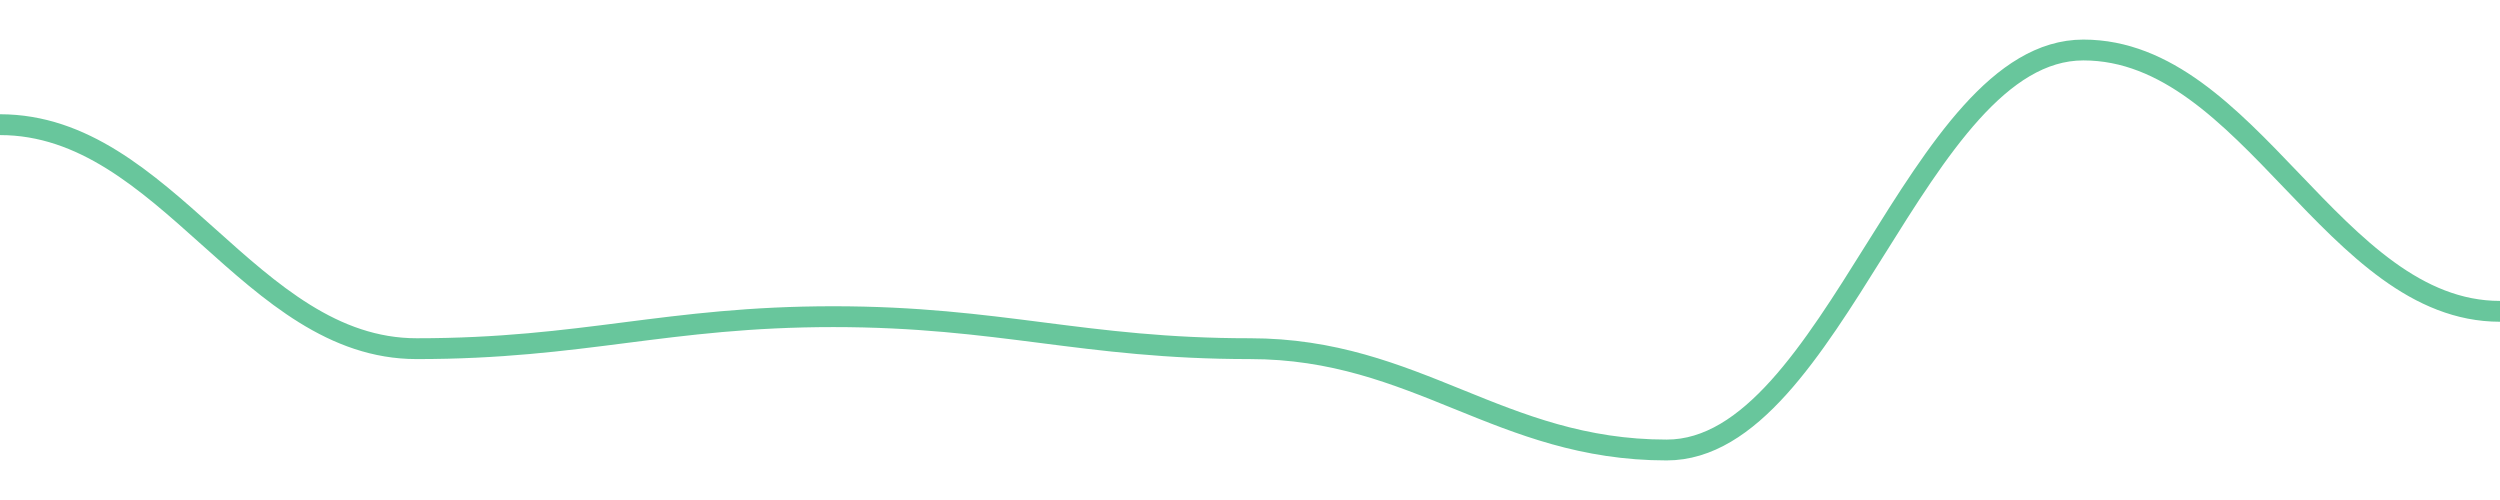
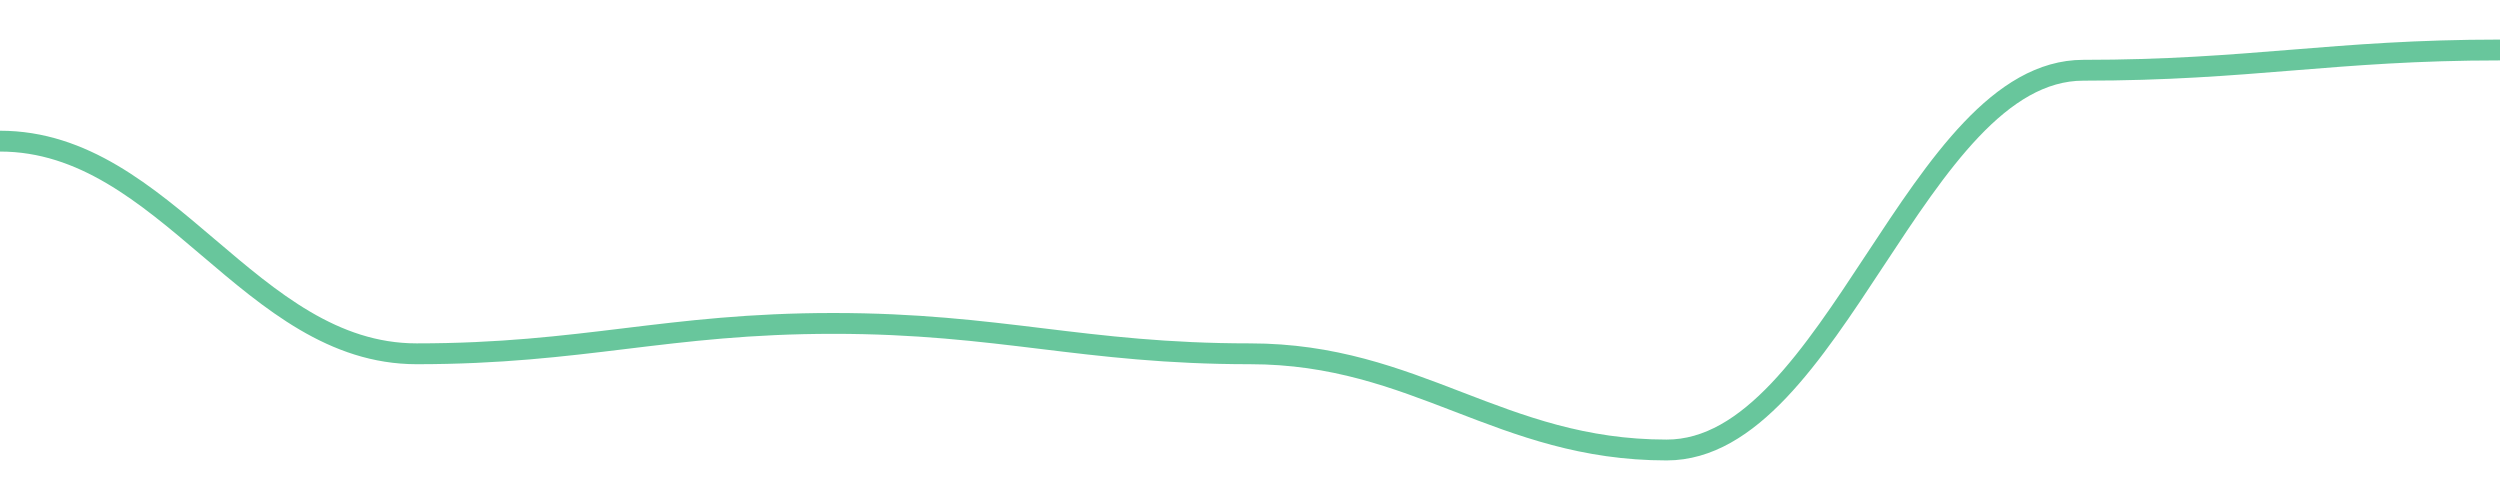
<svg width="180" height="36">
-   <path d="M 0.0,8.976 C 12.0,8.976 18.0,25.104 30.0,25.104 C 42.0,25.104 48.0,22.8 60.0,22.8 C 72.0,22.8 78.0,25.104 90.0,25.104 C 102.0,25.104 108.0,32.4 120.0,32.4 C 132.0,32.4 138.0,3.6 150.0,3.6 C 162.0,3.6 168.0,22.416 180.0,22.416 " fill="none" stroke="#42b883" stroke-width="1.5" opacity="0.8" />
+   <path d="M 0.0,10.162 C 12.0,10.162 18.0,25.473 30.0,25.473 C 42.0,25.473 48.0,23.286 60.0,23.286 C 72.0,23.286 78.0,25.473 90.0,25.473 C 102.0,25.473 108.0,32.4 120.0,32.4 C 132.0,32.4 138.0,5.058 150.0,5.058 C 162.0,5.058 168.0,3.6 180.0,3.6 " fill="none" stroke="#42b883" stroke-width="1.5" opacity="0.8" />
</svg>
